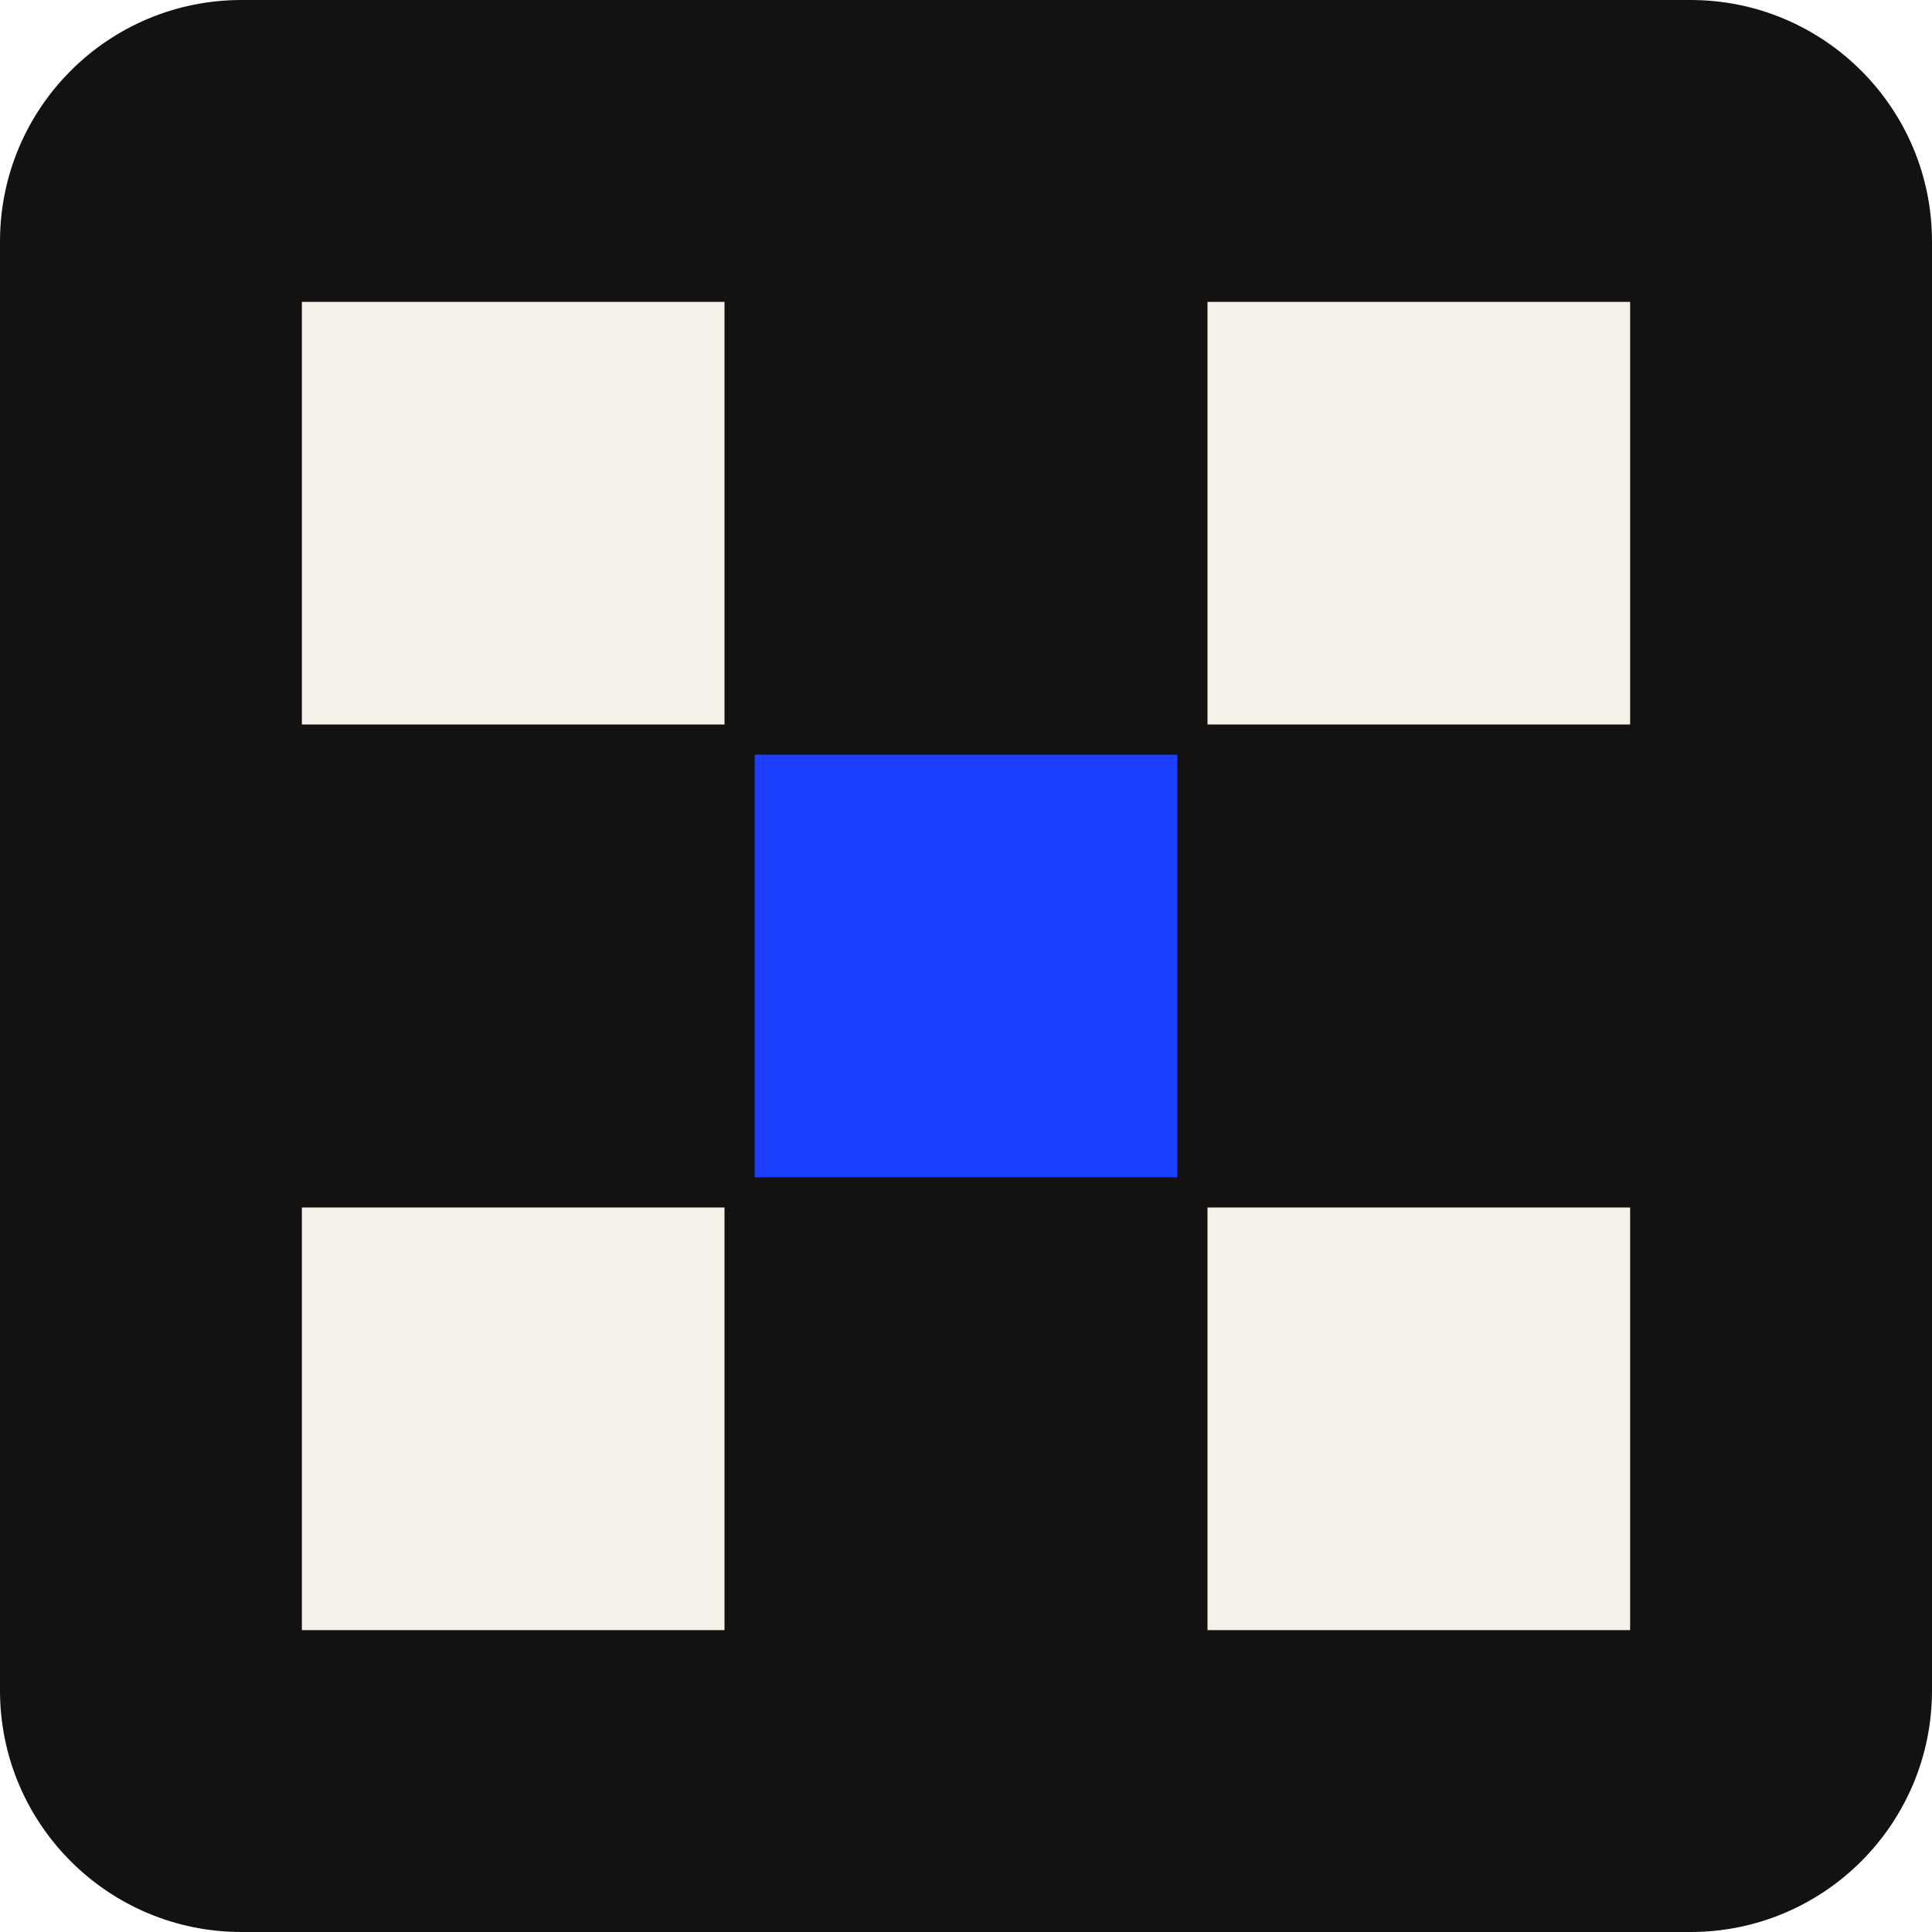
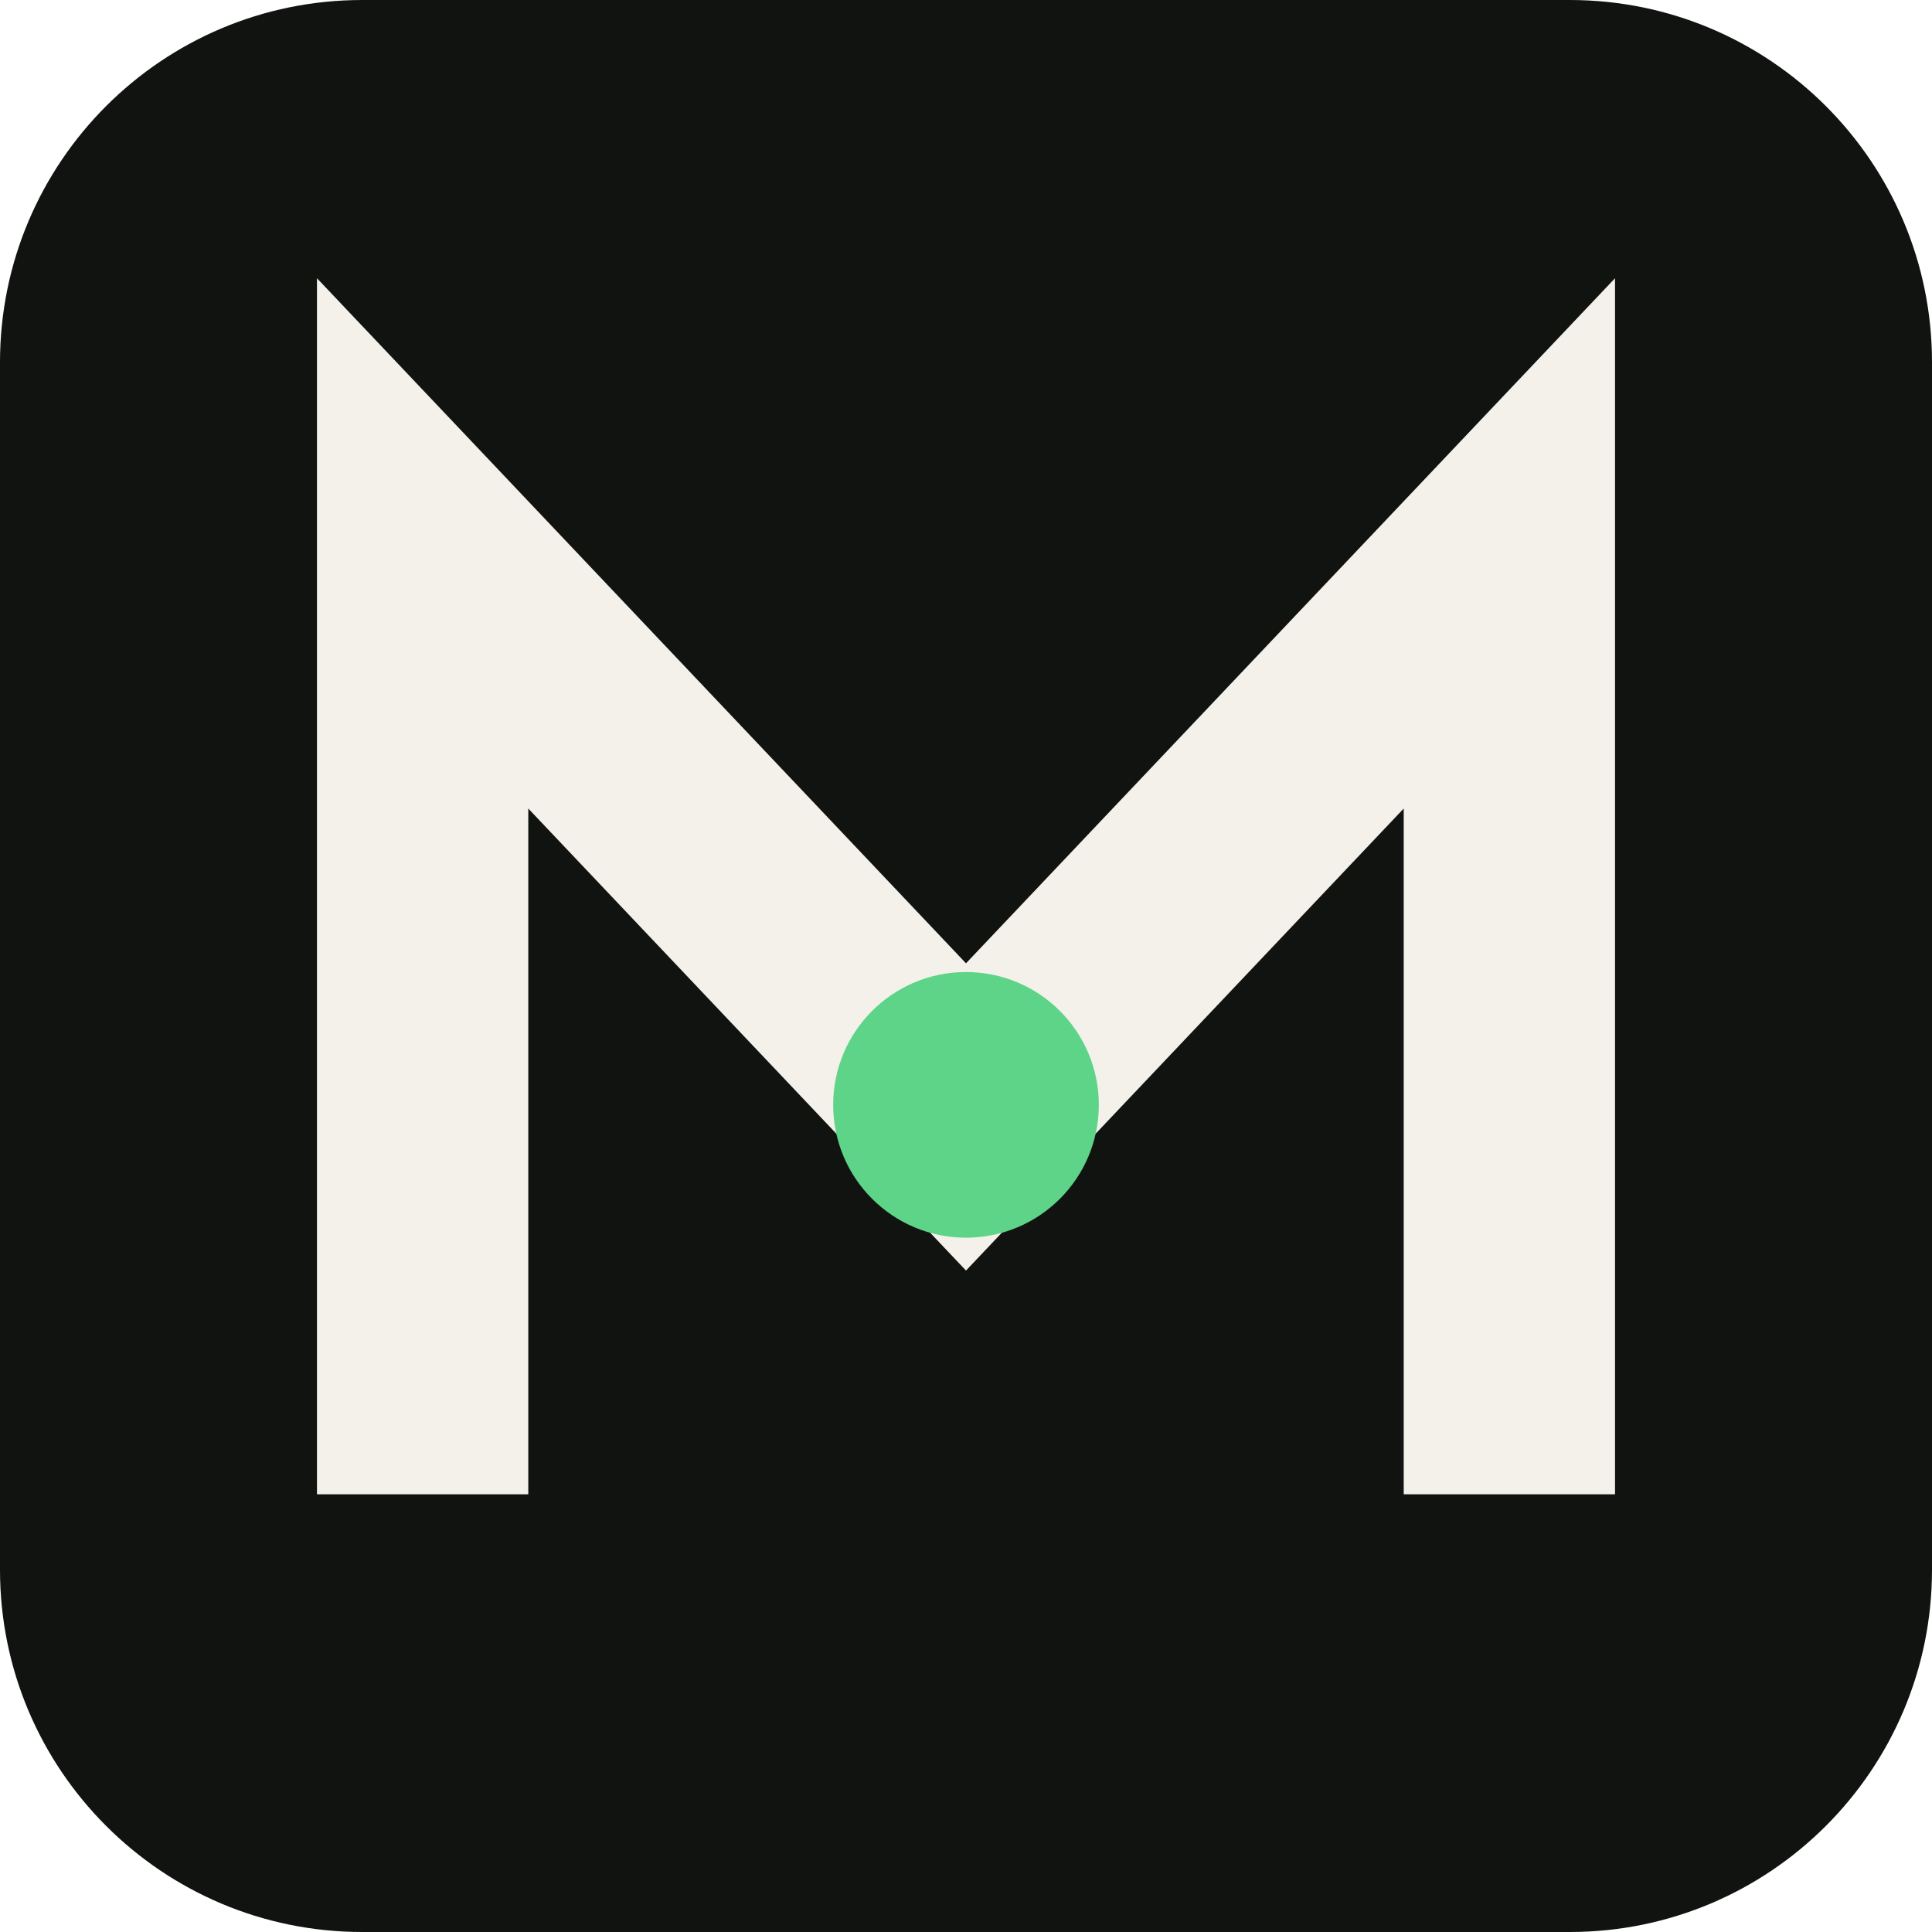
- <svg xmlns="http://www.w3.org/2000/svg" viewBox="0 0 32 32">
-   <rect width="32" height="32" rx="4" fill="#131211" />
-   <g fill="#f4f1e9">
-     <rect x="5" y="5" width="7" height="7" />
-     <rect x="20" y="5" width="7" height="7" />
-     <rect x="5" y="20" width="7" height="7" />
-     <rect x="20" y="20" width="7" height="7" />
-     <rect x="12.5" y="12.5" width="7" height="7" fill="#1d3fff" />
-   </g>
+ <svg xmlns="http://www.w3.org/2000/svg" viewBox="0 0 64 64">
+   <rect width="64" height="64" rx="12" fill="#111311" />
+   <path d="M14 46V18l18 19 18-19v28" fill="none" stroke="#f4f1ea" stroke-width="7" stroke-linecap="square" stroke-linejoin="miter" />
+   <circle cx="32" cy="36.6" r="4.4" fill="#5ed489" />
</svg>
